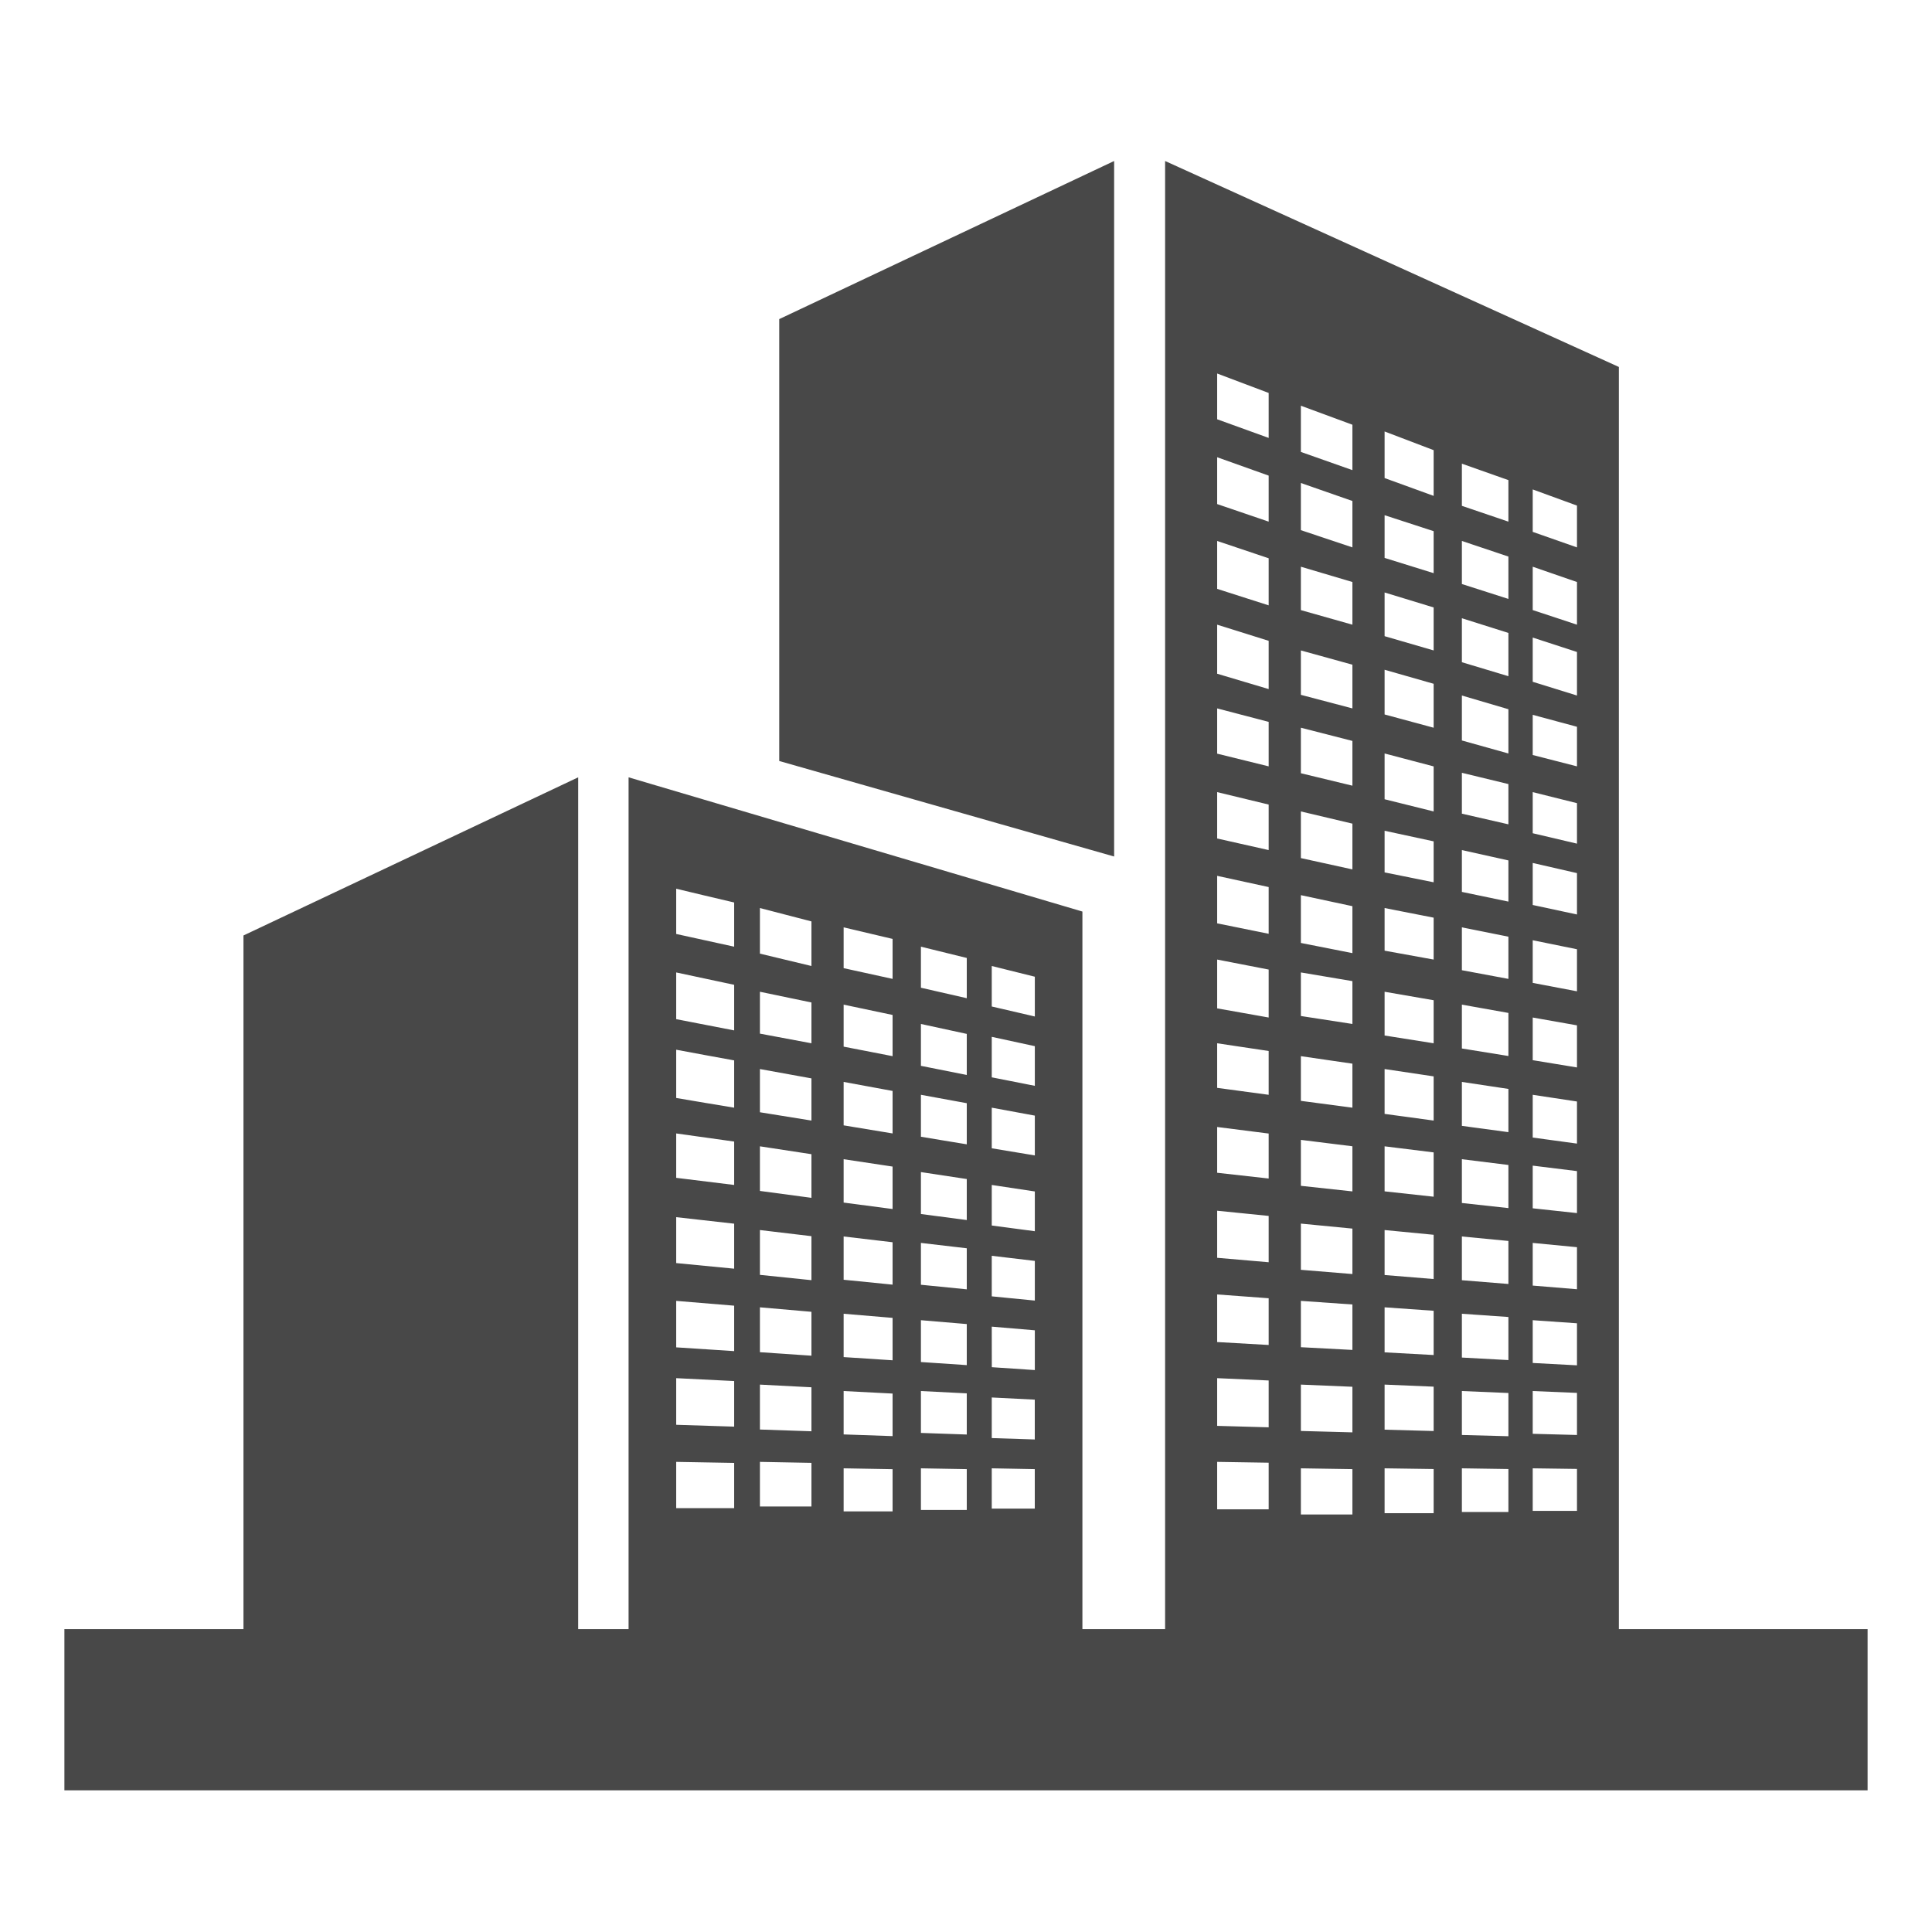
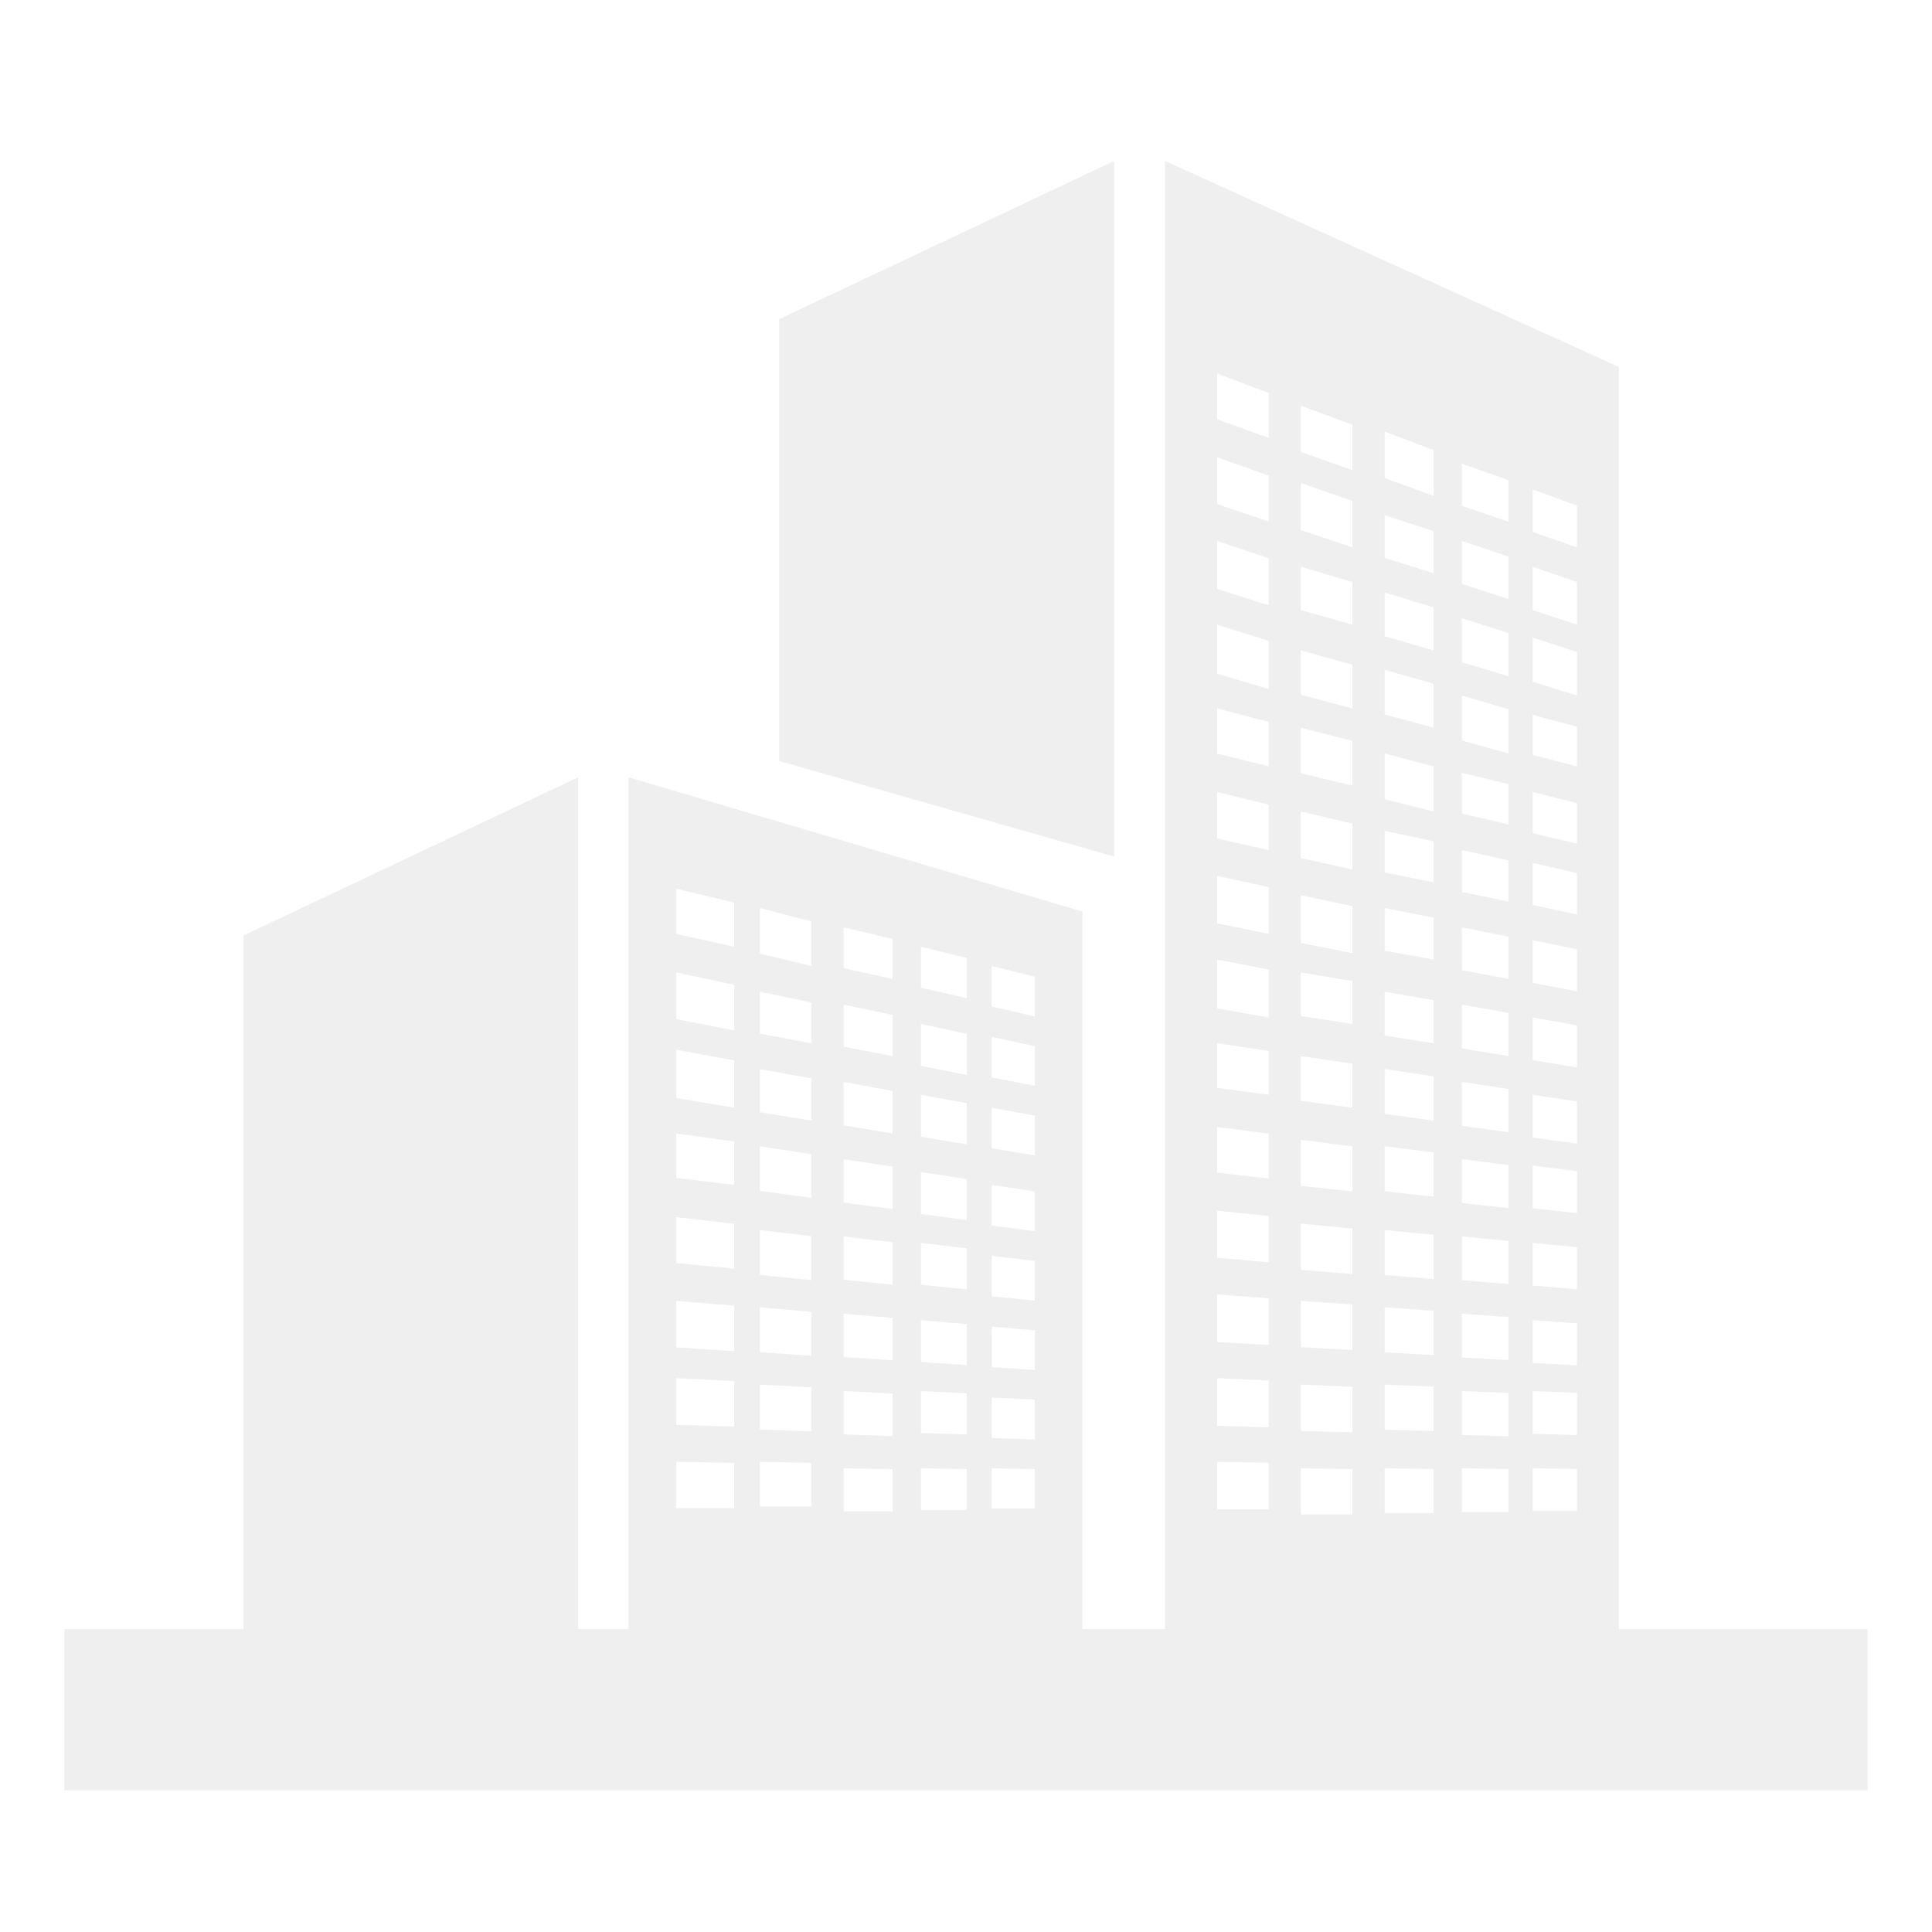
<svg xmlns="http://www.w3.org/2000/svg" width="300px" height="300px" viewBox="0 0 300 300" version="1.1">
  <defs />
-   <g id="UI" stroke="none" stroke-width="1" fill="none" fill-rule="evenodd">
-     <g id="img_NO-LOGO--stock" fill="#484848">
-       <path d="M173,133 L173,25 L121,49.549 L121,118.167 L173,133 Z M227,84 L227,90.687 C229.44,91.466 231.84,92.245 234.224,93 L234.224,86.423 C231.84,85.621 229.44,84.81 227,84 L227,84 Z M215,80 L215,86.632 C217.56,87.429 220.112,88.211 222.616,89 L222.616,82.481 C220.112,81.662 217.56,80.842 215,80 L215,80 Z M202,75 L202,82.322 C204.696,83.22 207.352,84.118 210,85 L210,77.792 C207.352,76.869 204.696,75.939 202,75 L202,75 Z M238,88 L238,94.73 C240.304,95.5 242.592,96.254 244.872,97 L244.872,90.376 C242.592,89.589 240.304,88.803 238,88 L238,88 Z M227,96 L227,102.83 C229.44,103.562 231.84,104.285 234.224,105 L234.224,98.282 C231.84,97.535 229.44,96.771 227,96 L227,96 Z M215,92 L215,98.785 C217.56,99.531 220.112,100.269 222.616,101 L222.616,94.324 C220.112,93.562 217.56,92.777 215,92 L215,92 Z M202,88 L202,94.739 C204.696,95.505 207.352,96.256 210,97 L210,90.374 C207.352,89.593 204.696,88.796 202,88 L202,88 Z M238,99 L238,105.868 C240.304,106.59 242.592,107.295 244.872,108 L244.872,101.24 C242.592,100.501 240.304,99.755 238,99 L238,99 Z M227,108 L227,114.98 C229.44,115.661 231.84,116.335 234.224,117 L234.224,110.127 C231.84,109.429 229.44,108.714 227,108 L227,108 Z M215,104 L215,110.943 C217.56,111.634 220.112,112.325 222.616,113 L222.616,106.177 C220.112,105.454 217.56,104.739 215,104 L215,104 Z M202,101 L202,107.894 C204.696,108.601 207.352,109.308 210,110 L210,103.213 C207.352,102.483 204.696,101.746 202,101 L202,101 Z M238,111 L238,117.237 C240.304,117.825 242.592,118.42 244.872,119 L244.872,112.853 C242.592,112.243 240.304,111.618 238,111 L238,111 Z M227,120 L227,126.346 C229.44,126.898 231.84,127.449 234.224,128 L234.224,121.75 C231.84,121.169 229.44,120.596 227,120 L227,120 Z M215,117 L215,124.107 C217.56,124.749 220.112,125.383 222.616,126 L222.616,119.006 C220.112,118.348 217.56,117.674 215,117 L215,117 Z M202,113 L202,120.068 C204.696,120.728 207.352,121.364 210,122 L210,115.05 C207.352,114.382 204.696,113.691 202,113 L202,113 Z M238,123 L238,129.385 C240.312,129.931 242.592,130.469 244.872,131 L244.872,124.715 C242.592,124.154 240.312,123.585 238,123 L238,123 Z M227,132 L227,138.495 C229.44,139.007 231.848,139.503 234.224,140 L234.224,133.605 C231.84,133.07 229.44,132.543 227,132 L227,132 Z M215,129 L215,135.467 C217.56,135.985 220.112,136.496 222.616,137 L222.616,130.644 C220.112,130.104 217.56,129.548 215,129 L215,129 Z M202,126 L202,133.244 C204.696,133.832 207.352,134.42 210,135 L210,127.893 C207.352,127.265 204.696,126.637 202,126 L202,126 Z M238,134 L238,140.526 C240.312,141.023 242.592,141.511 244.872,142 L244.872,135.576 C242.592,135.048 240.312,134.528 238,134 L238,134 Z M227,144 L227,150.654 C229.44,151.108 231.848,151.562 234.224,152 L234.224,145.448 C231.848,144.978 229.44,144.485 227,144 L227,144 Z M215,141 L215,147.62 C217.56,148.09 220.112,148.553 222.616,149 L222.616,142.494 C220.112,141.993 217.56,141.508 215,141 L215,141 Z M202,139 L202,146.421 C204.696,146.95 207.352,147.488 210,148 L210,140.711 C207.352,140.149 204.696,139.587 202,139 L202,139 Z M238,146 L238,152.624 C240.312,153.064 242.592,153.496 244.872,153.928 L244.872,147.4 C242.592,146.936 240.312,146.464 238,146 L238,146 Z M227,156 L227,162.808 C229.44,163.192 231.848,163.592 234.224,163.976 L234.224,157.288 C231.848,156.856 229.44,156.432 227,156 L227,156 Z M215,154 L215,160.794 C217.56,161.198 220.112,161.595 222.616,162 L222.616,155.315 C220.112,154.879 217.56,154.436 215,154 L215,154 Z M202,151 L202,157.765 C204.696,158.179 207.352,158.593 210,159 L210,152.348 C207.352,151.911 204.696,151.46 202,151 L202,151 Z M238,158 L238,164.624 C240.312,165 242.592,165.376 244.872,165.752 L244.872,159.216 C242.592,158.816 240.312,158.416 238,158 L238,158 Z M227,168 L227,174.824 C229.44,175.152 231.848,175.48 234.224,175.8 L234.224,169.088 C231.848,168.728 229.44,168.368 227,168 L227,168 Z M215,166 L215,172.965 C217.56,173.315 220.112,173.658 222.616,174 L222.616,167.138 C220.112,166.764 217.56,166.39 215,166 L215,166 Z M202,164 L202,170.942 C204.696,171.297 207.352,171.653 210,172 L210,165.166 C207.352,164.78 204.696,164.386 202,164 L202,164 Z M238,170 L238,176.64 C240.312,176.96 242.592,177.272 244.872,177.576 L244.872,171.04 C242.592,170.696 240.312,170.352 238,170 L238,170 Z M227,180 L227,186.8 C229.44,187.064 231.848,187.32 234.224,187.592 L234.224,180.896 C231.848,180.6 229.44,180.304 227,180 L227,180 Z M215,178 L215,184.992 C217.56,185.264 220.112,185.544 222.616,185.824 L222.616,178.944 C220.112,178.632 217.56,178.32 215,178 L215,178 Z M202,177 L202,184.134 C204.696,184.42 207.352,184.714 210,185 L210,177.993 C207.352,177.667 204.696,177.342 202,177 L202,177 Z M238,181 L238,187.624 C240.312,187.872 242.592,188.128 244.872,188.368 L244.872,181.848 C242.592,181.568 240.312,181.28 238,181 L238,181 Z M227,192 L227,198.792 C229.44,199 231.848,199.184 234.224,199.376 L234.224,192.696 C231.848,192.456 229.44,192.224 227,192 L227,192 Z M215,191 L215,197.984 C217.56,198.2 220.112,198.4 222.616,198.608 L222.616,191.736 C220.112,191.496 217.56,191.248 215,191 L215,191 Z M202,190 L202,197.176 C204.696,197.408 207.352,197.616 210,197.832 L210,190.776 C207.352,190.52 204.696,190.264 202,190 L202,190 Z M238,193 L238,199.624 C240.312,199.816 242.592,200 244.872,200.192 L244.872,193.664 C242.592,193.448 240.312,193.232 238,193 L238,193 Z M227,204 L227,210.8 C229.44,210.936 231.848,211.064 234.224,211.192 L234.224,204.504 C231.848,204.336 229.44,204.168 227,204 L227,204 Z M215,203 L215,209.992 C217.56,210.136 220.112,210.272 222.616,210.408 L222.616,203.536 C220.112,203.36 217.56,203.184 215,203 L215,203 Z M202,202 L202,209.192 C204.696,209.328 207.352,209.48 210,209.616 L210,202.56 C207.352,202.376 204.696,202.192 202,202 L202,202 Z M238,205 L238,211.64 C240.312,211.76 242.592,211.888 244.872,212.008 L244.872,205.48 C242.592,205.32 240.312,205.168 238,205 L238,205 Z M227,216 L227,222.824 C229.44,222.88 231.848,222.944 234.224,223.016 L234.224,216.304 C231.848,216.2 229.44,216.104 227,216 L227,216 Z M215,215 L215,222 C217.56,222.064 220.112,222.136 222.616,222.208 L222.616,215.32 C220.112,215.208 217.56,215.104 215,215 L215,215 Z M202,215 L202,222.2 C204.696,222.272 207.352,222.344 210,222.416 L210,215.336 C207.352,215.232 204.696,215.112 202,215 L202,215 Z M238,216 L238,222.64 C240.312,222.696 242.592,222.76 244.872,222.824 L244.872,216.288 C242.592,216.192 240.312,216.088 238,216 L238,216 Z M227,228 L227,234.784 L234.224,234.784 L234.224,228.112 C231.848,228.072 229.44,228.04 227,228 L227,228 Z M215,228 L215,234.968 L222.616,234.968 L222.616,228.112 C220.112,228.08 217.56,228.04 215,228 L215,228 Z M202,228 L202,235.168 L210,235.168 L210,228.128 C207.352,228.088 204.696,228.048 202,228 L202,228 Z M238,228 L238,234.608 L244.872,234.608 L244.872,228.096 C242.592,228.064 240.312,228.04 238,228 L238,228 Z M189,227 L189,234.368 L197,234.368 L197,227.128 C194.363,227.088 191.689,227.048 189,227 L189,227 Z M189,214 L189,221.408 C191.689,221.488 194.371,221.56 197,221.632 L197,214.36 C194.371,214.24 191.689,214.12 189,214 L189,214 Z M189,201 L189,208.392 C191.689,208.536 194.371,208.696 197,208.848 L197,201.592 C194.371,201.4 191.689,201.2 189,201 L189,201 Z M189,188 L189,195.311 C191.689,195.541 194.371,195.77 197,196 L197,188.808 C194.371,188.547 191.689,188.269 189,188 L189,188 Z M189,175 L189,182.107 C191.689,182.407 194.371,182.707 197,183 L197,176.016 C194.371,175.678 191.697,175.339 189,175 L189,175 Z M189,162 L189,168.922 C191.697,169.282 194.371,169.648 197,170 L197,163.197 C194.371,162.801 191.697,162.404 189,162 L189,162 Z M189,149 L189,156.579 C191.697,157.056 194.371,157.54 197,158 L197,150.552 C194.371,150.043 191.697,149.517 189,149 L189,149 Z M189,136 L189,143.377 C191.697,143.921 194.371,144.456 197,145 L197,137.742 C194.371,137.167 191.697,136.583 189,136 L189,136 Z M189,123 L189,130.2 C191.697,130.808 194.371,131.408 197,132 L197,124.932 C194.371,124.294 191.697,123.655 189,123 L189,123 Z M189,110 L189,117.027 C191.697,117.687 194.371,118.347 197,119 L197,112.094 C194.371,111.404 191.697,110.713 189,110 L189,110 Z M189,97 L189,104.616 C191.697,105.416 194.371,106.216 197,107 L197,99.508 C194.371,98.683 191.697,97.842 189,97 L189,97 Z M189,84 L189,91.44 C191.697,92.301 194.371,93.147 197,94 L197,86.689 C194.371,85.804 191.697,84.91 189,84 L189,84 Z M227,72 L227,78.547 C229.44,79.375 231.84,80.187 234.224,81 L234.224,74.553 C231.84,73.702 229.44,72.859 227,72 L227,72 Z M215,67 L215,74.232 C217.56,75.171 220.112,76.094 222.616,77 L222.616,69.9 C220.112,68.944 217.56,67.972 215,67 L215,67 Z M202,63 L202,70.176 C204.696,71.123 207.352,72.061 210,73 L210,65.951 C207.352,64.973 204.696,63.994 202,63 L202,63 Z M238,76 L238,82.589 C240.304,83.393 242.592,84.196 244.872,85 L244.872,78.507 C242.592,77.679 240.304,76.836 238,76 L238,76 Z M189,58 L189,65.105 C191.697,66.083 194.363,67.045 197,68 L197,61.018 C194.363,60.017 191.697,59.016 189,58 L189,58 Z M131,144 L131,150.335 C133.568,150.893 136.104,151.443 138.6,152 L138.6,145.793 C136.104,145.205 133.568,144.61 131,144 L131,144 Z M118,141 L118,148.08 C120.706,148.731 123.365,149.373 126,150 L126,143.075 C123.365,142.4 120.706,141.7 118,141 L118,141 Z M154,150 L154,156.288 C156.248,156.816 158.48,157.32 160.688,157.84 L160.688,151.664 C158.48,151.112 156.248,150.56 154,150 L154,150 Z M143,159 L143,165.504 C145.408,165.984 147.768,166.448 150.12,166.92 L150.12,160.544 C147.768,160.04 145.408,159.52 143,159 L143,159 Z M131,156 L131,162.523 C133.568,163.028 136.104,163.51 138.6,164 L138.6,157.602 C136.104,157.065 133.568,156.529 131,156 L131,156 Z M118,154 L118,160.501 C120.706,161.016 123.365,161.508 126,162 L126,155.663 C123.365,155.118 120.706,154.559 118,154 L118,154 Z M154,161 L154,167.288 C156.248,167.728 158.48,168.184 160.688,168.608 L160.688,162.448 C158.48,161.968 156.248,161.488 154,161 L154,161 Z M143,170 L143,176.512 C145.408,176.912 147.768,177.312 150.12,177.688 L150.12,171.304 C147.768,170.872 145.408,170.432 143,170 L143,170 Z M131,168 L131,174.744 C133.568,175.168 136.104,175.584 138.6,176 L138.6,169.4 C136.104,168.944 133.568,168.472 131,168 L131,168 Z M118,166 L118,172.71 C120.706,173.148 123.365,173.578 126,174 L126,167.451 C123.365,166.967 120.706,166.491 118,166 L118,166 Z M154,172 L154,178.304 C156.248,178.672 158.48,179.048 160.688,179.416 L160.688,173.232 C158.48,172.824 156.248,172.416 154,172 L154,172 Z M143,182 L143,188.512 C145.416,188.824 147.768,189.136 150.12,189.448 L150.12,183.08 C147.768,182.728 145.416,182.368 143,182 L143,182 Z M131,180 L131,186.736 C133.568,187.064 136.104,187.408 138.6,187.736 L138.6,181.144 C136.104,180.768 133.568,180.392 131,180 L131,180 Z M118,178 L118,184.928 C120.706,185.285 123.365,185.643 126,186 L126,179.223 C123.365,178.826 120.706,178.421 118,178 L118,178 Z M154,184 L154,190.296 C156.248,190.584 158.48,190.888 160.688,191.184 L160.688,185.008 C158.48,184.68 156.248,184.344 154,184 L154,184 Z M143,193 L143,199.496 C145.416,199.736 147.768,199.976 150.12,200.208 L150.12,193.832 C147.768,193.552 145.416,193.272 143,193 L143,193 Z M131,192 L131,198.72 C133.568,198.976 136.104,199.24 138.6,199.48 L138.6,192.896 C136.104,192.608 133.568,192.312 131,192 L131,192 Z M118,191 L118,197.96 C120.706,198.232 123.365,198.512 126,198.784 L126,191.952 C123.365,191.648 120.706,191.32 118,191 L118,191 Z M154,195 L154,201.296 C156.248,201.52 158.48,201.744 160.688,201.952 L160.688,195.792 C158.48,195.528 156.248,195.264 154,195 L154,195 Z M143,205 L143,211.496 C145.416,211.656 147.768,211.816 150.12,211.976 L150.12,205.6 C147.768,205.4 145.416,205.2 143,205 L143,205 Z M131,204 L131,210.728 C133.568,210.896 136.104,211.064 138.6,211.224 L138.6,204.64 C136.104,204.432 133.568,204.208 131,204 L131,204 Z M118,203 L118,209.968 C120.706,210.16 123.365,210.328 126,210.512 L126,203.696 C123.365,203.472 120.706,203.24 118,203 L118,203 Z M154,206 C154,208.096 154.008,210.2 154.008,212.296 C156.248,212.448 158.48,212.584 160.688,212.744 L160.688,206.568 C158.48,206.384 156.248,206.192 154,206 L154,206 Z M143,216 L143,222.504 C145.416,222.592 147.768,222.664 150.12,222.752 L150.12,216.36 C147.768,216.24 145.416,216.112 143,216 L143,216 Z M131,216 L131,222.736 C133.568,222.824 136.104,222.912 138.6,223 L138.6,216.392 C136.104,216.264 133.568,216.128 131,216 L131,216 Z M118,215 L118,221.976 C120.706,222.072 123.365,222.16 126,222.248 L126,215.416 C123.365,215.28 120.706,215.144 118,215 L118,215 Z M154,217 L154,223.304 C156.24,223.384 158.472,223.456 160.68,223.52 L160.68,217.336 C158.472,217.224 156.24,217.112 154,217 L154,217 Z M143,228 L143,234.464 L150.12,234.464 L150.12,228.128 C147.768,228.088 145.416,228.04 143,228 L143,228 Z M131,228 L131,234.688 L138.6,234.688 L138.6,228.136 C136.104,228.096 133.568,228.048 131,228 L131,228 Z M118,227 L118,233.928 L126,233.928 L126,227.152 C123.367,227.104 120.711,227.056 118,227 L118,227 Z M154,228 L154,234.256 L160.68,234.256 L160.68,228.128 C158.472,228.088 156.24,228.04 154,228 L154,228 Z M105,227 L105,234.184 L114,234.184 L114,227.16 C111.038,227.104 108.027,227.064 105,227 L105,227 Z M105,214 L105,221.24 C108.027,221.336 111.038,221.432 114,221.528 L114,214.448 C111.038,214.304 108.027,214.144 105,214 L105,214 Z M105,202 L105,209.216 C108.027,209.424 111.038,209.608 114,209.8 L114,202.744 C111.038,202.488 108.027,202.248 105,202 L105,202 Z M105,189 L105,196.13 C108.027,196.423 111.038,196.715 114,197 L114,190.012 C111.038,189.672 108.027,189.34 105,189 L105,189 Z M105,176 L105,182.893 C108.027,183.267 111.038,183.641 114,184 L114,177.26 C111.038,176.84 108.036,176.427 105,176 L105,176 Z M105,163 L105,170.492 C108.036,171.006 111.038,171.519 114,172 L114,164.657 C111.038,164.119 108.036,163.572 105,163 L105,163 Z M105,151 L105,158.256 C108.036,158.843 111.038,159.429 114,160 L114,152.921 C111.038,152.278 108.036,151.643 105,151 L105,151 Z M105,138 L105,145.026 C108.036,145.702 111.038,146.355 114,147 L114,140.137 C111.038,139.446 108.036,138.731 105,138 L105,138 Z M143,147 L143,153.373 C145.408,153.931 147.768,154.473 150.12,155 L150.12,148.752 C147.768,148.163 145.408,147.589 143,147 L143,147 Z M189,71 L189,78.272 C191.697,79.2 194.371,80.104 197,81 L197,73.854 C194.371,72.918 191.697,71.959 189,71 L189,71 Z M10,252.971 L37.804,252.971 L37.804,145.26 L89.78,120.702 L89.78,252.971 L97.606,252.971 L97.606,120.702 L168.076,141.545 L168.076,252.971 L180.916,252.971 L180.916,25 L251.379,56.982 L251.379,252.971 L290,252.971 L290,278 L10,278 L10,252.971 Z" id="Fill-1" />
-     </g>
+   <g id="img_NO-LOGO--stock" fill="#efefef" stroke="none" stroke-width="1" fill-rule="evenodd">
+     <path d="M173,133 L173,25 L121,49.549 L121,118.167 L173,133 Z M227,84 L227,90.687 C229.44,91.466 231.84,92.245 234.224,93 L234.224,86.423 C231.84,85.621 229.44,84.81 227,84 L227,84 Z M215,80 L215,86.632 C217.56,87.429 220.112,88.211 222.616,89 L222.616,82.481 C220.112,81.662 217.56,80.842 215,80 L215,80 Z M202,75 L202,82.322 C204.696,83.22 207.352,84.118 210,85 L210,77.792 C207.352,76.869 204.696,75.939 202,75 L202,75 Z M238,88 L238,94.73 C240.304,95.5 242.592,96.254 244.872,97 L244.872,90.376 C242.592,89.589 240.304,88.803 238,88 L238,88 Z M227,96 L227,102.83 C229.44,103.562 231.84,104.285 234.224,105 L234.224,98.282 C231.84,97.535 229.44,96.771 227,96 L227,96 Z M215,92 L215,98.785 C217.56,99.531 220.112,100.269 222.616,101 L222.616,94.324 C220.112,93.562 217.56,92.777 215,92 L215,92 Z M202,88 L202,94.739 C204.696,95.505 207.352,96.256 210,97 L210,90.374 C207.352,89.593 204.696,88.796 202,88 L202,88 Z M238,99 L238,105.868 C240.304,106.59 242.592,107.295 244.872,108 L244.872,101.24 C242.592,100.501 240.304,99.755 238,99 L238,99 Z M227,108 L227,114.98 C229.44,115.661 231.84,116.335 234.224,117 L234.224,110.127 C231.84,109.429 229.44,108.714 227,108 L227,108 Z M215,104 L215,110.943 C217.56,111.634 220.112,112.325 222.616,113 L222.616,106.177 C220.112,105.454 217.56,104.739 215,104 L215,104 Z M202,101 L202,107.894 C204.696,108.601 207.352,109.308 210,110 L210,103.213 C207.352,102.483 204.696,101.746 202,101 L202,101 Z M238,111 L238,117.237 C240.304,117.825 242.592,118.42 244.872,119 L244.872,112.853 C242.592,112.243 240.304,111.618 238,111 L238,111 Z M227,120 L227,126.346 C229.44,126.898 231.84,127.449 234.224,128 L234.224,121.75 C231.84,121.169 229.44,120.596 227,120 L227,120 Z M215,117 L215,124.107 C217.56,124.749 220.112,125.383 222.616,126 L222.616,119.006 C220.112,118.348 217.56,117.674 215,117 L215,117 Z M202,113 L202,120.068 C204.696,120.728 207.352,121.364 210,122 L210,115.05 C207.352,114.382 204.696,113.691 202,113 L202,113 Z M238,123 L238,129.385 C240.312,129.931 242.592,130.469 244.872,131 L244.872,124.715 C242.592,124.154 240.312,123.585 238,123 L238,123 Z M227,132 L227,138.495 C229.44,139.007 231.848,139.503 234.224,140 L234.224,133.605 C231.84,133.07 229.44,132.543 227,132 L227,132 Z M215,129 L215,135.467 C217.56,135.985 220.112,136.496 222.616,137 L222.616,130.644 C220.112,130.104 217.56,129.548 215,129 L215,129 Z M202,126 L202,133.244 C204.696,133.832 207.352,134.42 210,135 L210,127.893 C207.352,127.265 204.696,126.637 202,126 L202,126 Z M238,134 L238,140.526 C240.312,141.023 242.592,141.511 244.872,142 L244.872,135.576 C242.592,135.048 240.312,134.528 238,134 L238,134 Z M227,144 L227,150.654 C229.44,151.108 231.848,151.562 234.224,152 L234.224,145.448 C231.848,144.978 229.44,144.485 227,144 L227,144 Z M215,141 L215,147.62 C217.56,148.09 220.112,148.553 222.616,149 L222.616,142.494 C220.112,141.993 217.56,141.508 215,141 L215,141 Z M202,139 L202,146.421 C204.696,146.95 207.352,147.488 210,148 L210,140.711 C207.352,140.149 204.696,139.587 202,139 L202,139 Z M238,146 L238,152.624 C240.312,153.064 242.592,153.496 244.872,153.928 L244.872,147.4 C242.592,146.936 240.312,146.464 238,146 L238,146 Z M227,156 L227,162.808 C229.44,163.192 231.848,163.592 234.224,163.976 L234.224,157.288 C231.848,156.856 229.44,156.432 227,156 L227,156 Z M215,154 L215,160.794 C217.56,161.198 220.112,161.595 222.616,162 L222.616,155.315 C220.112,154.879 217.56,154.436 215,154 L215,154 Z M202,151 L202,157.765 C204.696,158.179 207.352,158.593 210,159 L210,152.348 C207.352,151.911 204.696,151.46 202,151 L202,151 Z M238,158 L238,164.624 C240.312,165 242.592,165.376 244.872,165.752 L244.872,159.216 C242.592,158.816 240.312,158.416 238,158 L238,158 Z M227,168 L227,174.824 C229.44,175.152 231.848,175.48 234.224,175.8 L234.224,169.088 C231.848,168.728 229.44,168.368 227,168 L227,168 Z M215,166 L215,172.965 C217.56,173.315 220.112,173.658 222.616,174 L222.616,167.138 C220.112,166.764 217.56,166.39 215,166 L215,166 Z M202,164 L202,170.942 C204.696,171.297 207.352,171.653 210,172 L210,165.166 C207.352,164.78 204.696,164.386 202,164 L202,164 Z M238,170 L238,176.64 C240.312,176.96 242.592,177.272 244.872,177.576 L244.872,171.04 C242.592,170.696 240.312,170.352 238,170 L238,170 Z M227,180 L227,186.8 C229.44,187.064 231.848,187.32 234.224,187.592 L234.224,180.896 C231.848,180.6 229.44,180.304 227,180 L227,180 Z M215,178 L215,184.992 C217.56,185.264 220.112,185.544 222.616,185.824 L222.616,178.944 C220.112,178.632 217.56,178.32 215,178 L215,178 Z M202,177 L202,184.134 C204.696,184.42 207.352,184.714 210,185 L210,177.993 C207.352,177.667 204.696,177.342 202,177 L202,177 Z M238,181 L238,187.624 C240.312,187.872 242.592,188.128 244.872,188.368 L244.872,181.848 C242.592,181.568 240.312,181.28 238,181 L238,181 Z M227,192 L227,198.792 C229.44,199 231.848,199.184 234.224,199.376 L234.224,192.696 C231.848,192.456 229.44,192.224 227,192 L227,192 Z M215,191 L215,197.984 C217.56,198.2 220.112,198.4 222.616,198.608 L222.616,191.736 C220.112,191.496 217.56,191.248 215,191 L215,191 Z M202,190 L202,197.176 C204.696,197.408 207.352,197.616 210,197.832 L210,190.776 C207.352,190.52 204.696,190.264 202,190 L202,190 Z M238,193 L238,199.624 C240.312,199.816 242.592,200 244.872,200.192 L244.872,193.664 C242.592,193.448 240.312,193.232 238,193 L238,193 Z M227,204 L227,210.8 C229.44,210.936 231.848,211.064 234.224,211.192 L234.224,204.504 C231.848,204.336 229.44,204.168 227,204 L227,204 Z M215,203 L215,209.992 C217.56,210.136 220.112,210.272 222.616,210.408 L222.616,203.536 C220.112,203.36 217.56,203.184 215,203 L215,203 Z M202,202 L202,209.192 C204.696,209.328 207.352,209.48 210,209.616 L210,202.56 C207.352,202.376 204.696,202.192 202,202 L202,202 Z M238,205 L238,211.64 C240.312,211.76 242.592,211.888 244.872,212.008 L244.872,205.48 C242.592,205.32 240.312,205.168 238,205 L238,205 Z M227,216 L227,222.824 C229.44,222.88 231.848,222.944 234.224,223.016 L234.224,216.304 C231.848,216.2 229.44,216.104 227,216 L227,216 Z M215,215 L215,222 C217.56,222.064 220.112,222.136 222.616,222.208 L222.616,215.32 C220.112,215.208 217.56,215.104 215,215 L215,215 Z M202,215 L202,222.2 C204.696,222.272 207.352,222.344 210,222.416 L210,215.336 C207.352,215.232 204.696,215.112 202,215 L202,215 Z M238,216 L238,222.64 C240.312,222.696 242.592,222.76 244.872,222.824 L244.872,216.288 C242.592,216.192 240.312,216.088 238,216 L238,216 Z M227,228 L227,234.784 L234.224,234.784 L234.224,228.112 C231.848,228.072 229.44,228.04 227,228 L227,228 Z M215,228 L215,234.968 L222.616,234.968 L222.616,228.112 C220.112,228.08 217.56,228.04 215,228 L215,228 Z M202,228 L202,235.168 L210,235.168 L210,228.128 C207.352,228.088 204.696,228.048 202,228 L202,228 Z M238,228 L238,234.608 L244.872,234.608 L244.872,228.096 C242.592,228.064 240.312,228.04 238,228 L238,228 Z M189,227 L189,234.368 L197,234.368 L197,227.128 C194.363,227.088 191.689,227.048 189,227 L189,227 Z M189,214 L189,221.408 C191.689,221.488 194.371,221.56 197,221.632 L197,214.36 C194.371,214.24 191.689,214.12 189,214 L189,214 Z M189,201 L189,208.392 C191.689,208.536 194.371,208.696 197,208.848 L197,201.592 C194.371,201.4 191.689,201.2 189,201 L189,201 Z M189,188 L189,195.311 C191.689,195.541 194.371,195.77 197,196 L197,188.808 C194.371,188.547 191.689,188.269 189,188 L189,188 Z M189,175 L189,182.107 C191.689,182.407 194.371,182.707 197,183 L197,176.016 C194.371,175.678 191.697,175.339 189,175 L189,175 Z M189,162 L189,168.922 C191.697,169.282 194.371,169.648 197,170 L197,163.197 C194.371,162.801 191.697,162.404 189,162 L189,162 Z M189,149 L189,156.579 C191.697,157.056 194.371,157.54 197,158 L197,150.552 C194.371,150.043 191.697,149.517 189,149 L189,149 Z M189,136 L189,143.377 C191.697,143.921 194.371,144.456 197,145 L197,137.742 C194.371,137.167 191.697,136.583 189,136 L189,136 Z M189,123 L189,130.2 C191.697,130.808 194.371,131.408 197,132 L197,124.932 C194.371,124.294 191.697,123.655 189,123 L189,123 Z M189,110 L189,117.027 C191.697,117.687 194.371,118.347 197,119 L197,112.094 C194.371,111.404 191.697,110.713 189,110 L189,110 Z M189,97 L189,104.616 C191.697,105.416 194.371,106.216 197,107 L197,99.508 C194.371,98.683 191.697,97.842 189,97 L189,97 Z M189,84 L189,91.44 C191.697,92.301 194.371,93.147 197,94 L197,86.689 C194.371,85.804 191.697,84.91 189,84 L189,84 Z M227,72 L227,78.547 C229.44,79.375 231.84,80.187 234.224,81 L234.224,74.553 C231.84,73.702 229.44,72.859 227,72 L227,72 Z M215,67 L215,74.232 C217.56,75.171 220.112,76.094 222.616,77 L222.616,69.9 C220.112,68.944 217.56,67.972 215,67 L215,67 Z M202,63 L202,70.176 C204.696,71.123 207.352,72.061 210,73 L210,65.951 C207.352,64.973 204.696,63.994 202,63 L202,63 Z M238,76 L238,82.589 C240.304,83.393 242.592,84.196 244.872,85 L244.872,78.507 C242.592,77.679 240.304,76.836 238,76 L238,76 Z M189,58 L189,65.105 C191.697,66.083 194.363,67.045 197,68 L197,61.018 C194.363,60.017 191.697,59.016 189,58 L189,58 Z M131,144 L131,150.335 C133.568,150.893 136.104,151.443 138.6,152 L138.6,145.793 C136.104,145.205 133.568,144.61 131,144 L131,144 Z M118,141 L118,148.08 C120.706,148.731 123.365,149.373 126,150 L126,143.075 C123.365,142.4 120.706,141.7 118,141 L118,141 Z M154,150 L154,156.288 C156.248,156.816 158.48,157.32 160.688,157.84 L160.688,151.664 C158.48,151.112 156.248,150.56 154,150 L154,150 Z M143,159 L143,165.504 C145.408,165.984 147.768,166.448 150.12,166.92 L150.12,160.544 C147.768,160.04 145.408,159.52 143,159 L143,159 Z M131,156 L131,162.523 C133.568,163.028 136.104,163.51 138.6,164 L138.6,157.602 C136.104,157.065 133.568,156.529 131,156 L131,156 Z M118,154 L118,160.501 C120.706,161.016 123.365,161.508 126,162 L126,155.663 C123.365,155.118 120.706,154.559 118,154 L118,154 Z M154,161 L154,167.288 C156.248,167.728 158.48,168.184 160.688,168.608 L160.688,162.448 C158.48,161.968 156.248,161.488 154,161 L154,161 Z M143,170 L143,176.512 C145.408,176.912 147.768,177.312 150.12,177.688 L150.12,171.304 C147.768,170.872 145.408,170.432 143,170 L143,170 Z M131,168 L131,174.744 C133.568,175.168 136.104,175.584 138.6,176 L138.6,169.4 C136.104,168.944 133.568,168.472 131,168 L131,168 Z M118,166 L118,172.71 C120.706,173.148 123.365,173.578 126,174 L126,167.451 C123.365,166.967 120.706,166.491 118,166 L118,166 Z M154,172 L154,178.304 C156.248,178.672 158.48,179.048 160.688,179.416 L160.688,173.232 C158.48,172.824 156.248,172.416 154,172 L154,172 Z M143,182 L143,188.512 C145.416,188.824 147.768,189.136 150.12,189.448 L150.12,183.08 C147.768,182.728 145.416,182.368 143,182 L143,182 Z M131,180 L131,186.736 C133.568,187.064 136.104,187.408 138.6,187.736 L138.6,181.144 C136.104,180.768 133.568,180.392 131,180 L131,180 Z M118,178 L118,184.928 C120.706,185.285 123.365,185.643 126,186 L126,179.223 C123.365,178.826 120.706,178.421 118,178 L118,178 Z M154,184 L154,190.296 C156.248,190.584 158.48,190.888 160.688,191.184 L160.688,185.008 C158.48,184.68 156.248,184.344 154,184 L154,184 Z M143,193 L143,199.496 C145.416,199.736 147.768,199.976 150.12,200.208 L150.12,193.832 C147.768,193.552 145.416,193.272 143,193 L143,193 Z M131,192 L131,198.72 C133.568,198.976 136.104,199.24 138.6,199.48 L138.6,192.896 C136.104,192.608 133.568,192.312 131,192 L131,192 Z M118,191 L118,197.96 C120.706,198.232 123.365,198.512 126,198.784 L126,191.952 C123.365,191.648 120.706,191.32 118,191 L118,191 Z M154,195 L154,201.296 C156.248,201.52 158.48,201.744 160.688,201.952 L160.688,195.792 C158.48,195.528 156.248,195.264 154,195 L154,195 Z M143,205 L143,211.496 C145.416,211.656 147.768,211.816 150.12,211.976 L150.12,205.6 C147.768,205.4 145.416,205.2 143,205 L143,205 Z M131,204 L131,210.728 C133.568,210.896 136.104,211.064 138.6,211.224 L138.6,204.64 C136.104,204.432 133.568,204.208 131,204 L131,204 Z M118,203 L118,209.968 C120.706,210.16 123.365,210.328 126,210.512 L126,203.696 C123.365,203.472 120.706,203.24 118,203 L118,203 Z M154,206 C154,208.096 154.008,210.2 154.008,212.296 C156.248,212.448 158.48,212.584 160.688,212.744 L160.688,206.568 C158.48,206.384 156.248,206.192 154,206 L154,206 Z M143,216 L143,222.504 C145.416,222.592 147.768,222.664 150.12,222.752 L150.12,216.36 C147.768,216.24 145.416,216.112 143,216 L143,216 Z M131,216 L131,222.736 C133.568,222.824 136.104,222.912 138.6,223 L138.6,216.392 C136.104,216.264 133.568,216.128 131,216 L131,216 Z M118,215 L118,221.976 C120.706,222.072 123.365,222.16 126,222.248 L126,215.416 C123.365,215.28 120.706,215.144 118,215 L118,215 Z M154,217 L154,223.304 C156.24,223.384 158.472,223.456 160.68,223.52 L160.68,217.336 C158.472,217.224 156.24,217.112 154,217 L154,217 Z M143,228 L143,234.464 L150.12,234.464 L150.12,228.128 C147.768,228.088 145.416,228.04 143,228 L143,228 Z M131,228 L131,234.688 L138.6,234.688 L138.6,228.136 C136.104,228.096 133.568,228.048 131,228 L131,228 Z M118,227 L118,233.928 L126,233.928 L126,227.152 C123.367,227.104 120.711,227.056 118,227 L118,227 Z M154,228 L154,234.256 L160.68,234.256 L160.68,228.128 C158.472,228.088 156.24,228.04 154,228 L154,228 Z M105,227 L105,234.184 L114,234.184 L114,227.16 C111.038,227.104 108.027,227.064 105,227 L105,227 Z M105,214 L105,221.24 C108.027,221.336 111.038,221.432 114,221.528 L114,214.448 C111.038,214.304 108.027,214.144 105,214 L105,214 Z M105,202 L105,209.216 C108.027,209.424 111.038,209.608 114,209.8 L114,202.744 C111.038,202.488 108.027,202.248 105,202 L105,202 Z M105,189 L105,196.13 C108.027,196.423 111.038,196.715 114,197 L114,190.012 C111.038,189.672 108.027,189.34 105,189 L105,189 Z M105,176 L105,182.893 C108.027,183.267 111.038,183.641 114,184 L114,177.26 C111.038,176.84 108.036,176.427 105,176 L105,176 Z M105,163 L105,170.492 C108.036,171.006 111.038,171.519 114,172 L114,164.657 C111.038,164.119 108.036,163.572 105,163 L105,163 Z M105,151 L105,158.256 C108.036,158.843 111.038,159.429 114,160 L114,152.921 C111.038,152.278 108.036,151.643 105,151 L105,151 Z M105,138 L105,145.026 C108.036,145.702 111.038,146.355 114,147 L114,140.137 C111.038,139.446 108.036,138.731 105,138 L105,138 Z M143,147 L143,153.373 C145.408,153.931 147.768,154.473 150.12,155 L150.12,148.752 C147.768,148.163 145.408,147.589 143,147 L143,147 Z M189,71 L189,78.272 C191.697,79.2 194.371,80.104 197,81 L197,73.854 C194.371,72.918 191.697,71.959 189,71 L189,71 Z M10,252.971 L37.804,252.971 L37.804,145.26 L89.78,120.702 L89.78,252.971 L97.606,252.971 L97.606,120.702 L168.076,141.545 L168.076,252.971 L180.916,252.971 L180.916,25 L251.379,56.982 L251.379,252.971 L290,252.971 L290,278 L10,278 L10,252.971 Z" id="Fill-1" />
  </g>
</svg>
